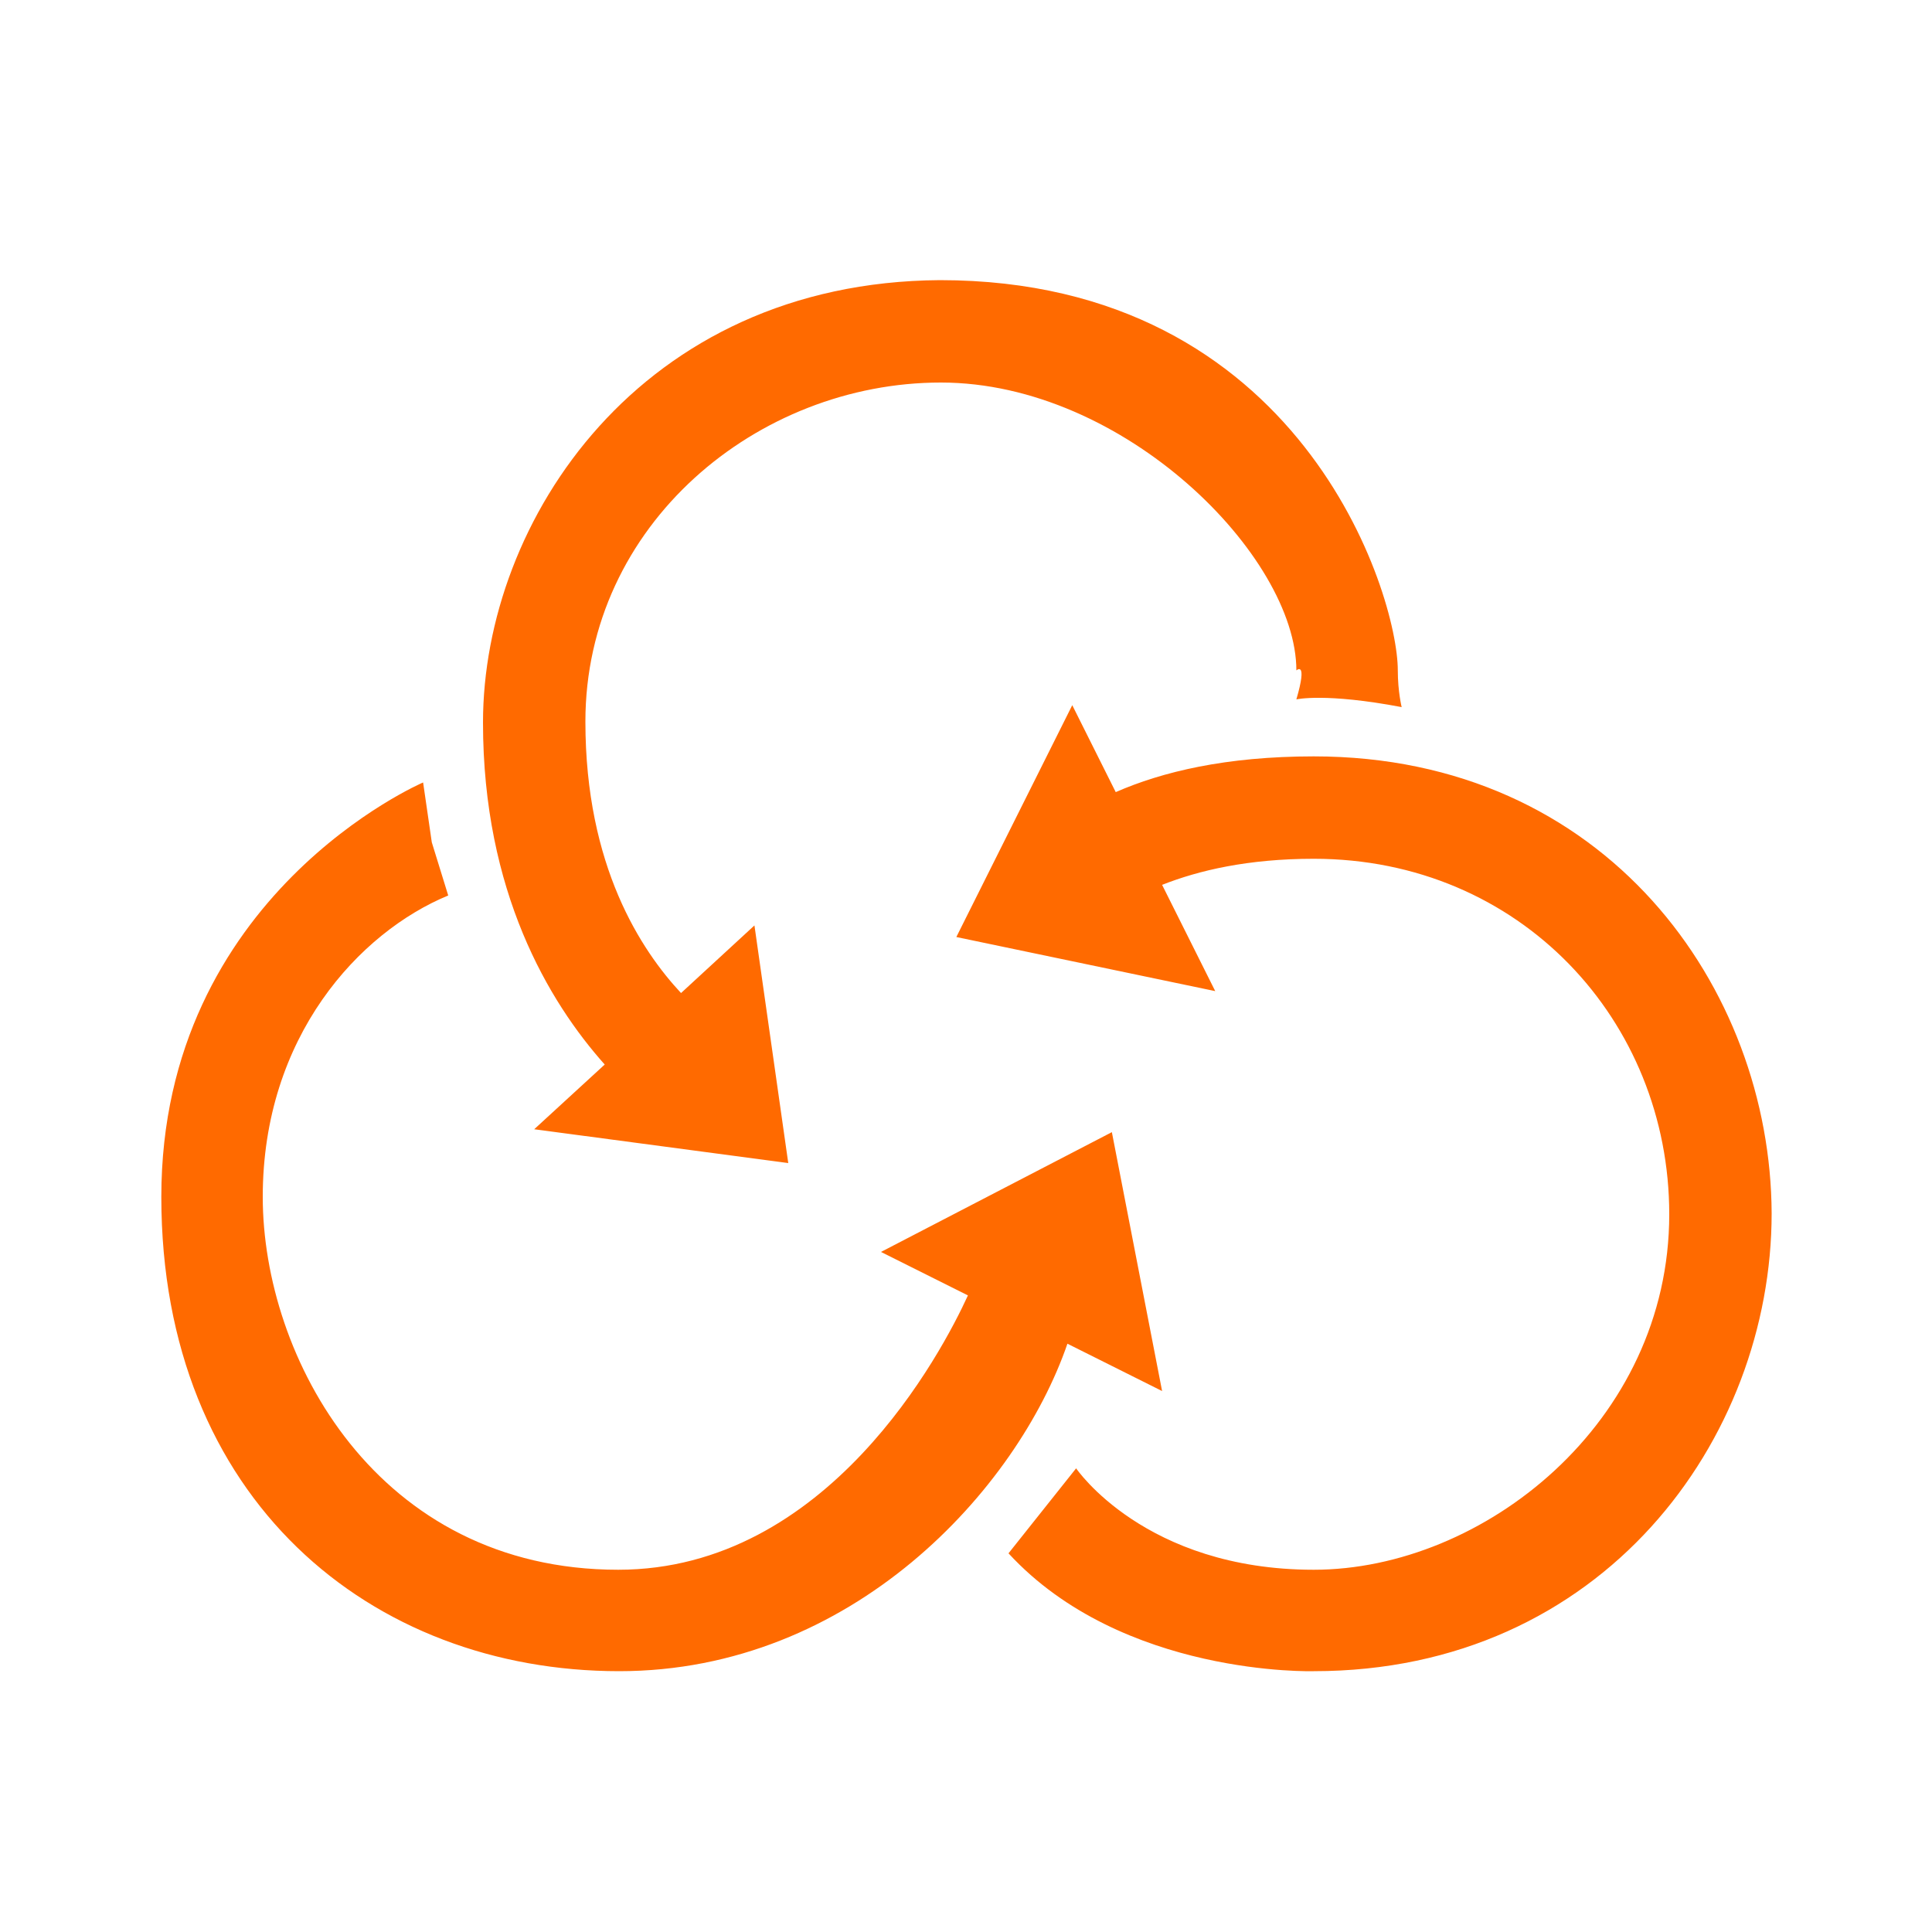
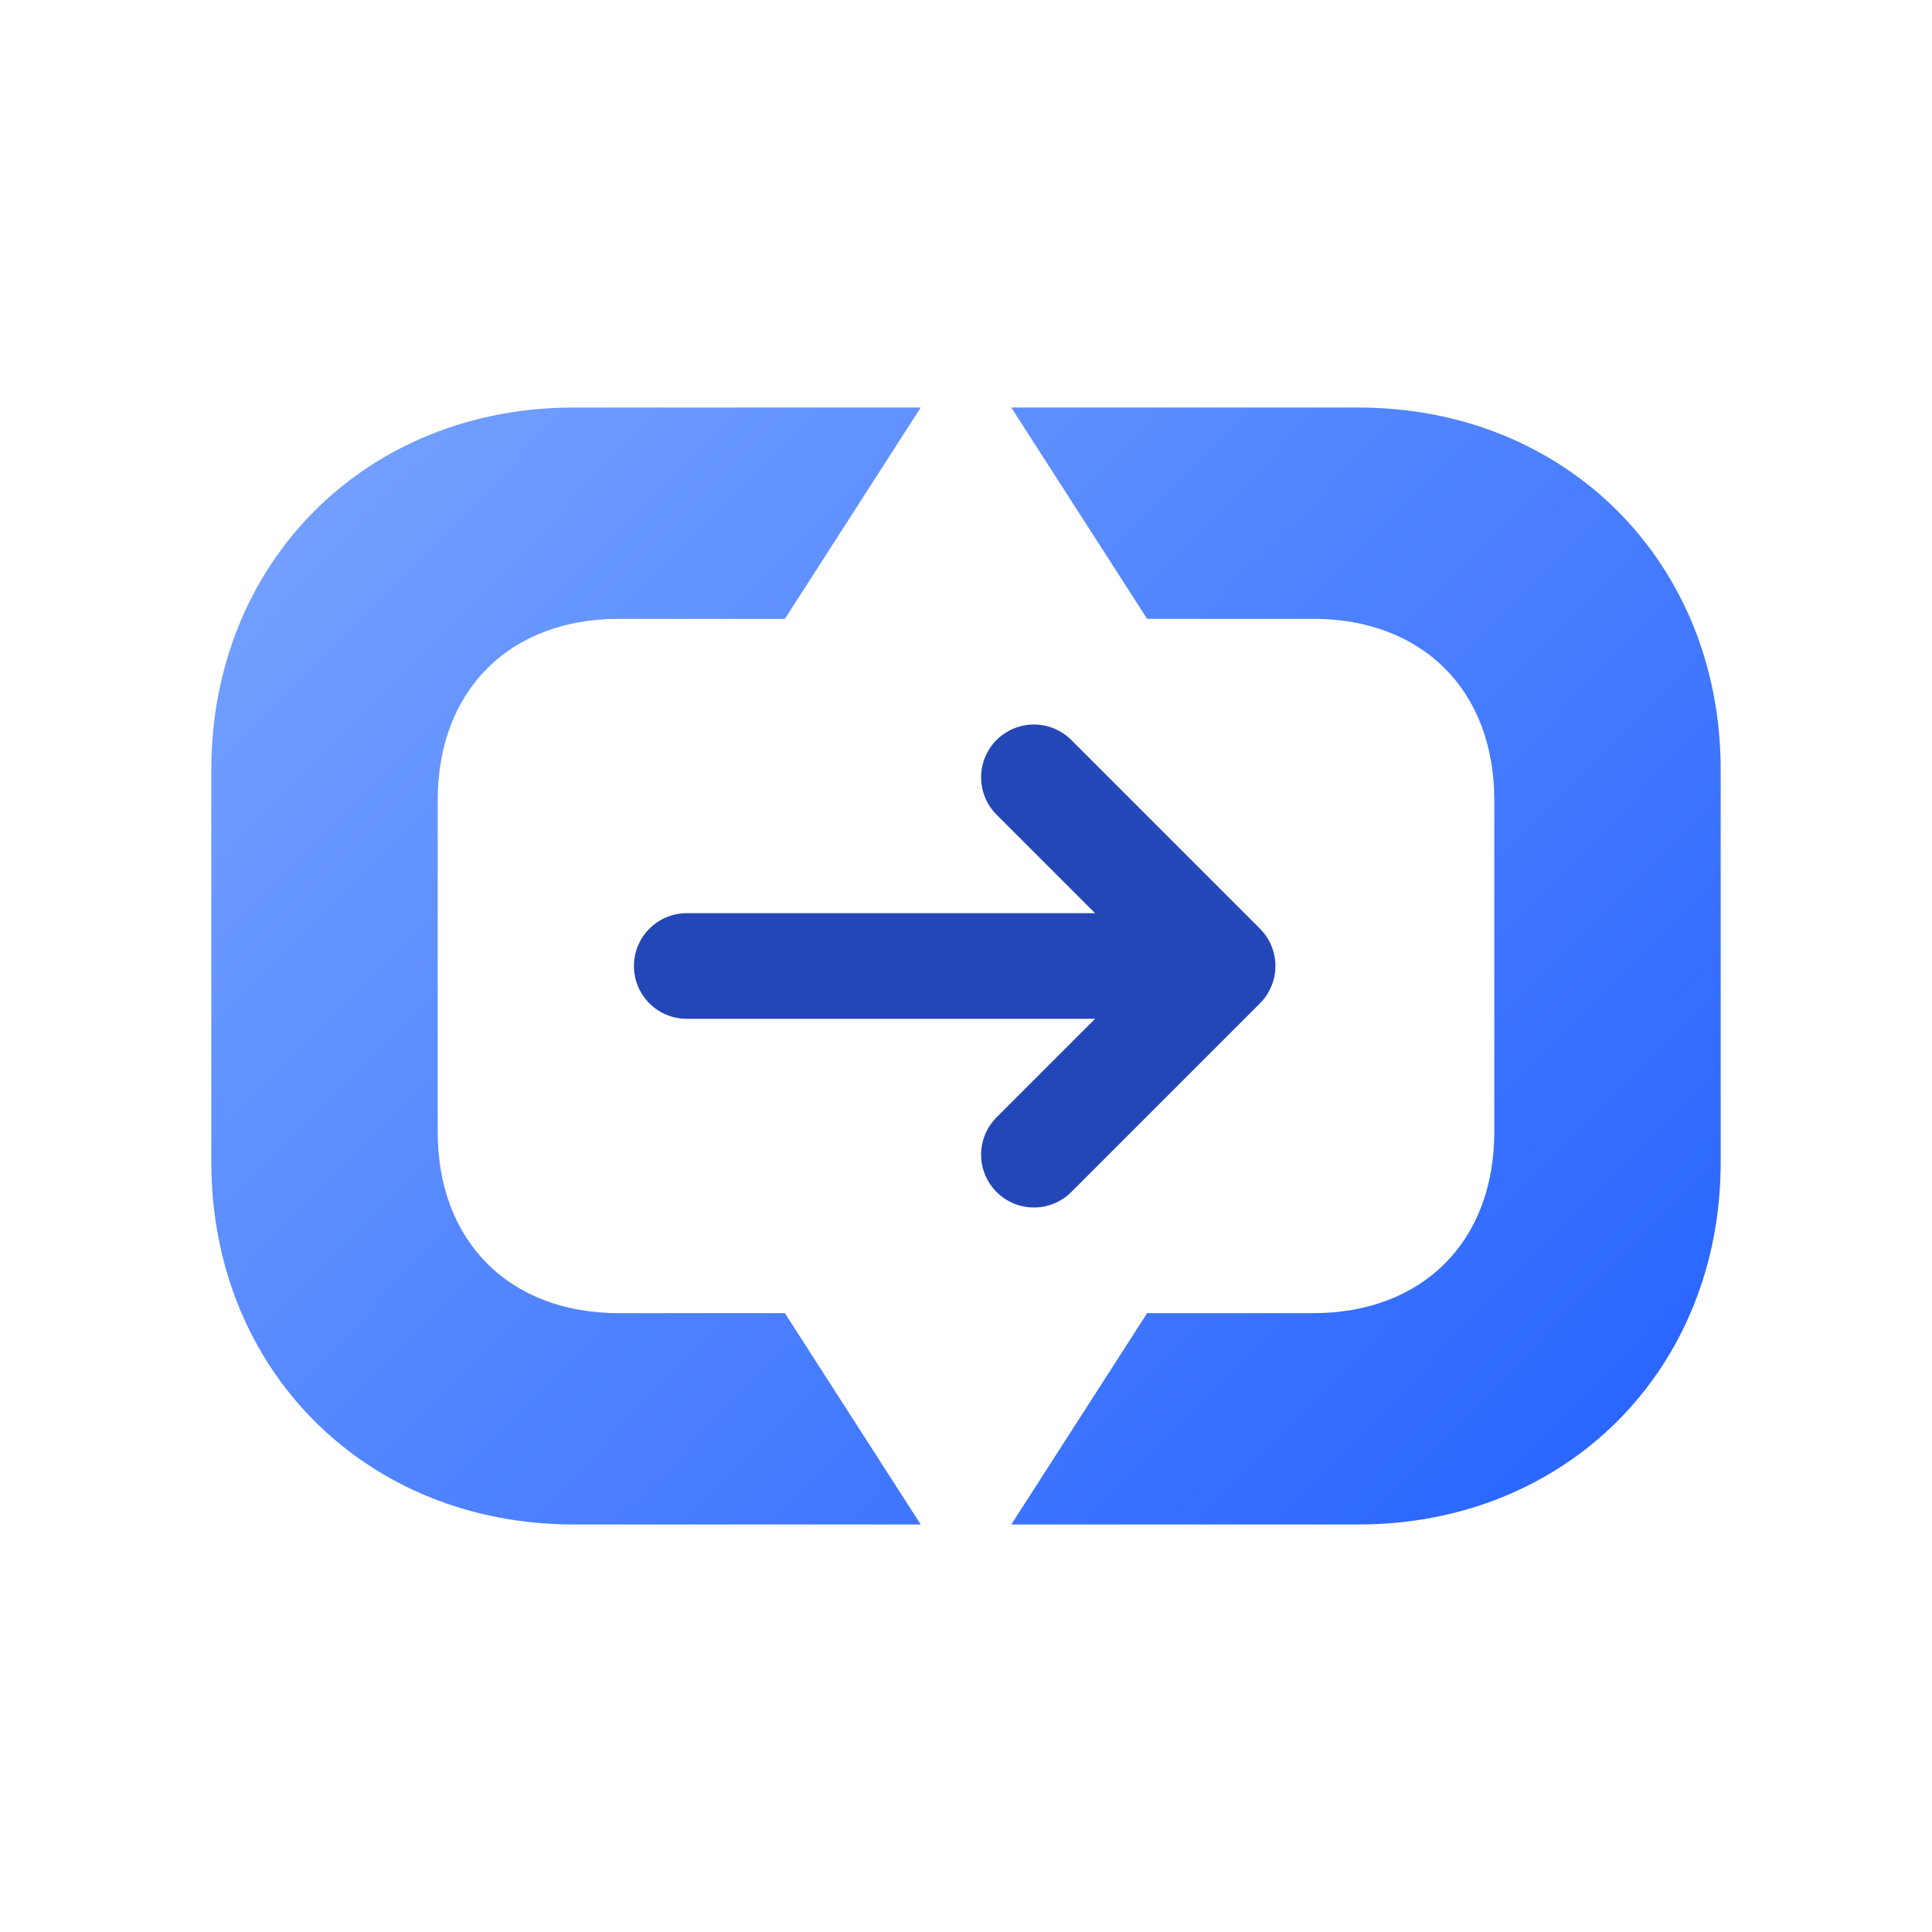
- <svg xmlns="http://www.w3.org/2000/svg" t="1607418751907" class="icon" viewBox="0 0 1024 1024" version="1.1" p-id="1165" width="200" height="200">
+ <svg xmlns="http://www.w3.org/2000/svg" width="256" height="256" viewBox="0 0 256 256" fill="none" role="img" aria-labelledby="title desc">
  <defs>
-     <style type="text/css" />
+     <linearGradient id="mark" x1="40" y1="42" x2="216" y2="214" gradientUnits="userSpaceOnUse">
+       <stop stop-color="#78A4FF" />
+       <stop offset="1" stop-color="#2461FF" />
+     </linearGradient>
  </defs>
-   <path d="M283.136 598.528l134.656 17.92-17.92-125.952-38.912 35.84c-20.992-22.528-50.688-67.072-50.688-143.872 0-104.448 91.136-179.712 188.416-179.712 97.28 0 188.416 92.16 188.416 152.576 0 0 6.144-5.632 0 15.36 0 0 15.36-3.584 55.808 4.096 0 0-2.048-8.192-2.048-19.456 0-40.448-51.2-206.848-242.688-206.848-158.72 1.024-242.176 127.488-242.176 234.496 0 89.6 34.816 147.968 64.512 181.248l-37.376 34.304z m332.8 138.752l-26.624-137.216-122.368 63.488 46.08 23.04c-13.824 30.208-74.24 145.408-185.344 145.408-128 0-188.416-112.64-188.416-197.632s51.2-140.288 98.304-159.744l-8.704-28.16-4.608-31.744s-138.752 59.392-138.752 219.648c0 160.256 111.104 251.392 242.688 251.392 123.392 0 210.944-96.256 237.568-173.568l50.176 25.088zM696.32 400.896c-46.592 0-80.384 8.192-104.96 18.944l-23.04-46.08-61.44 122.88 137.216 28.672-28.16-56.32c19.456-7.68 45.568-13.824 80.384-13.824 109.568 0 188.416 86.016 188.416 188.416 0 110.592-98.816 188.416-188.416 188.416-89.6 0-125.952-53.76-125.952-53.76l-35.84 45.056C594.944 888.832 696.32 885.76 696.32 885.76c153.088 0 242.688-122.88 242.688-242.688-0.512-119.296-87.552-242.176-242.688-242.176z" fill="#FF6A00" p-id="1166" />
+   <path d="M76 54H122L104 82H82C67.5 82 58 91.5 58 106V150C58 164.5 67.5 174 82 174H104L122 202H76C48.5 202 28 181.5 28 154V102C28 74.5 48.5 54 76 54Z" fill="url(#mark)" />
+   <path d="M180 54H134L152 82H174C188.5 82 198 91.5 198 106V150C198 164.5 188.5 174 174 174H152L134 202H180C207.5 202 228 181.5 228 154V102C228 74.5 207.5 54 180 54Z" fill="url(#mark)" />
+   <path d="M91 128H153" stroke="#2447B8" stroke-width="14" stroke-linecap="round" />
+   <path d="M137 103L162 128L137 153" stroke="#2447B8" stroke-width="14" stroke-linecap="round" stroke-linejoin="round" />
</svg>
